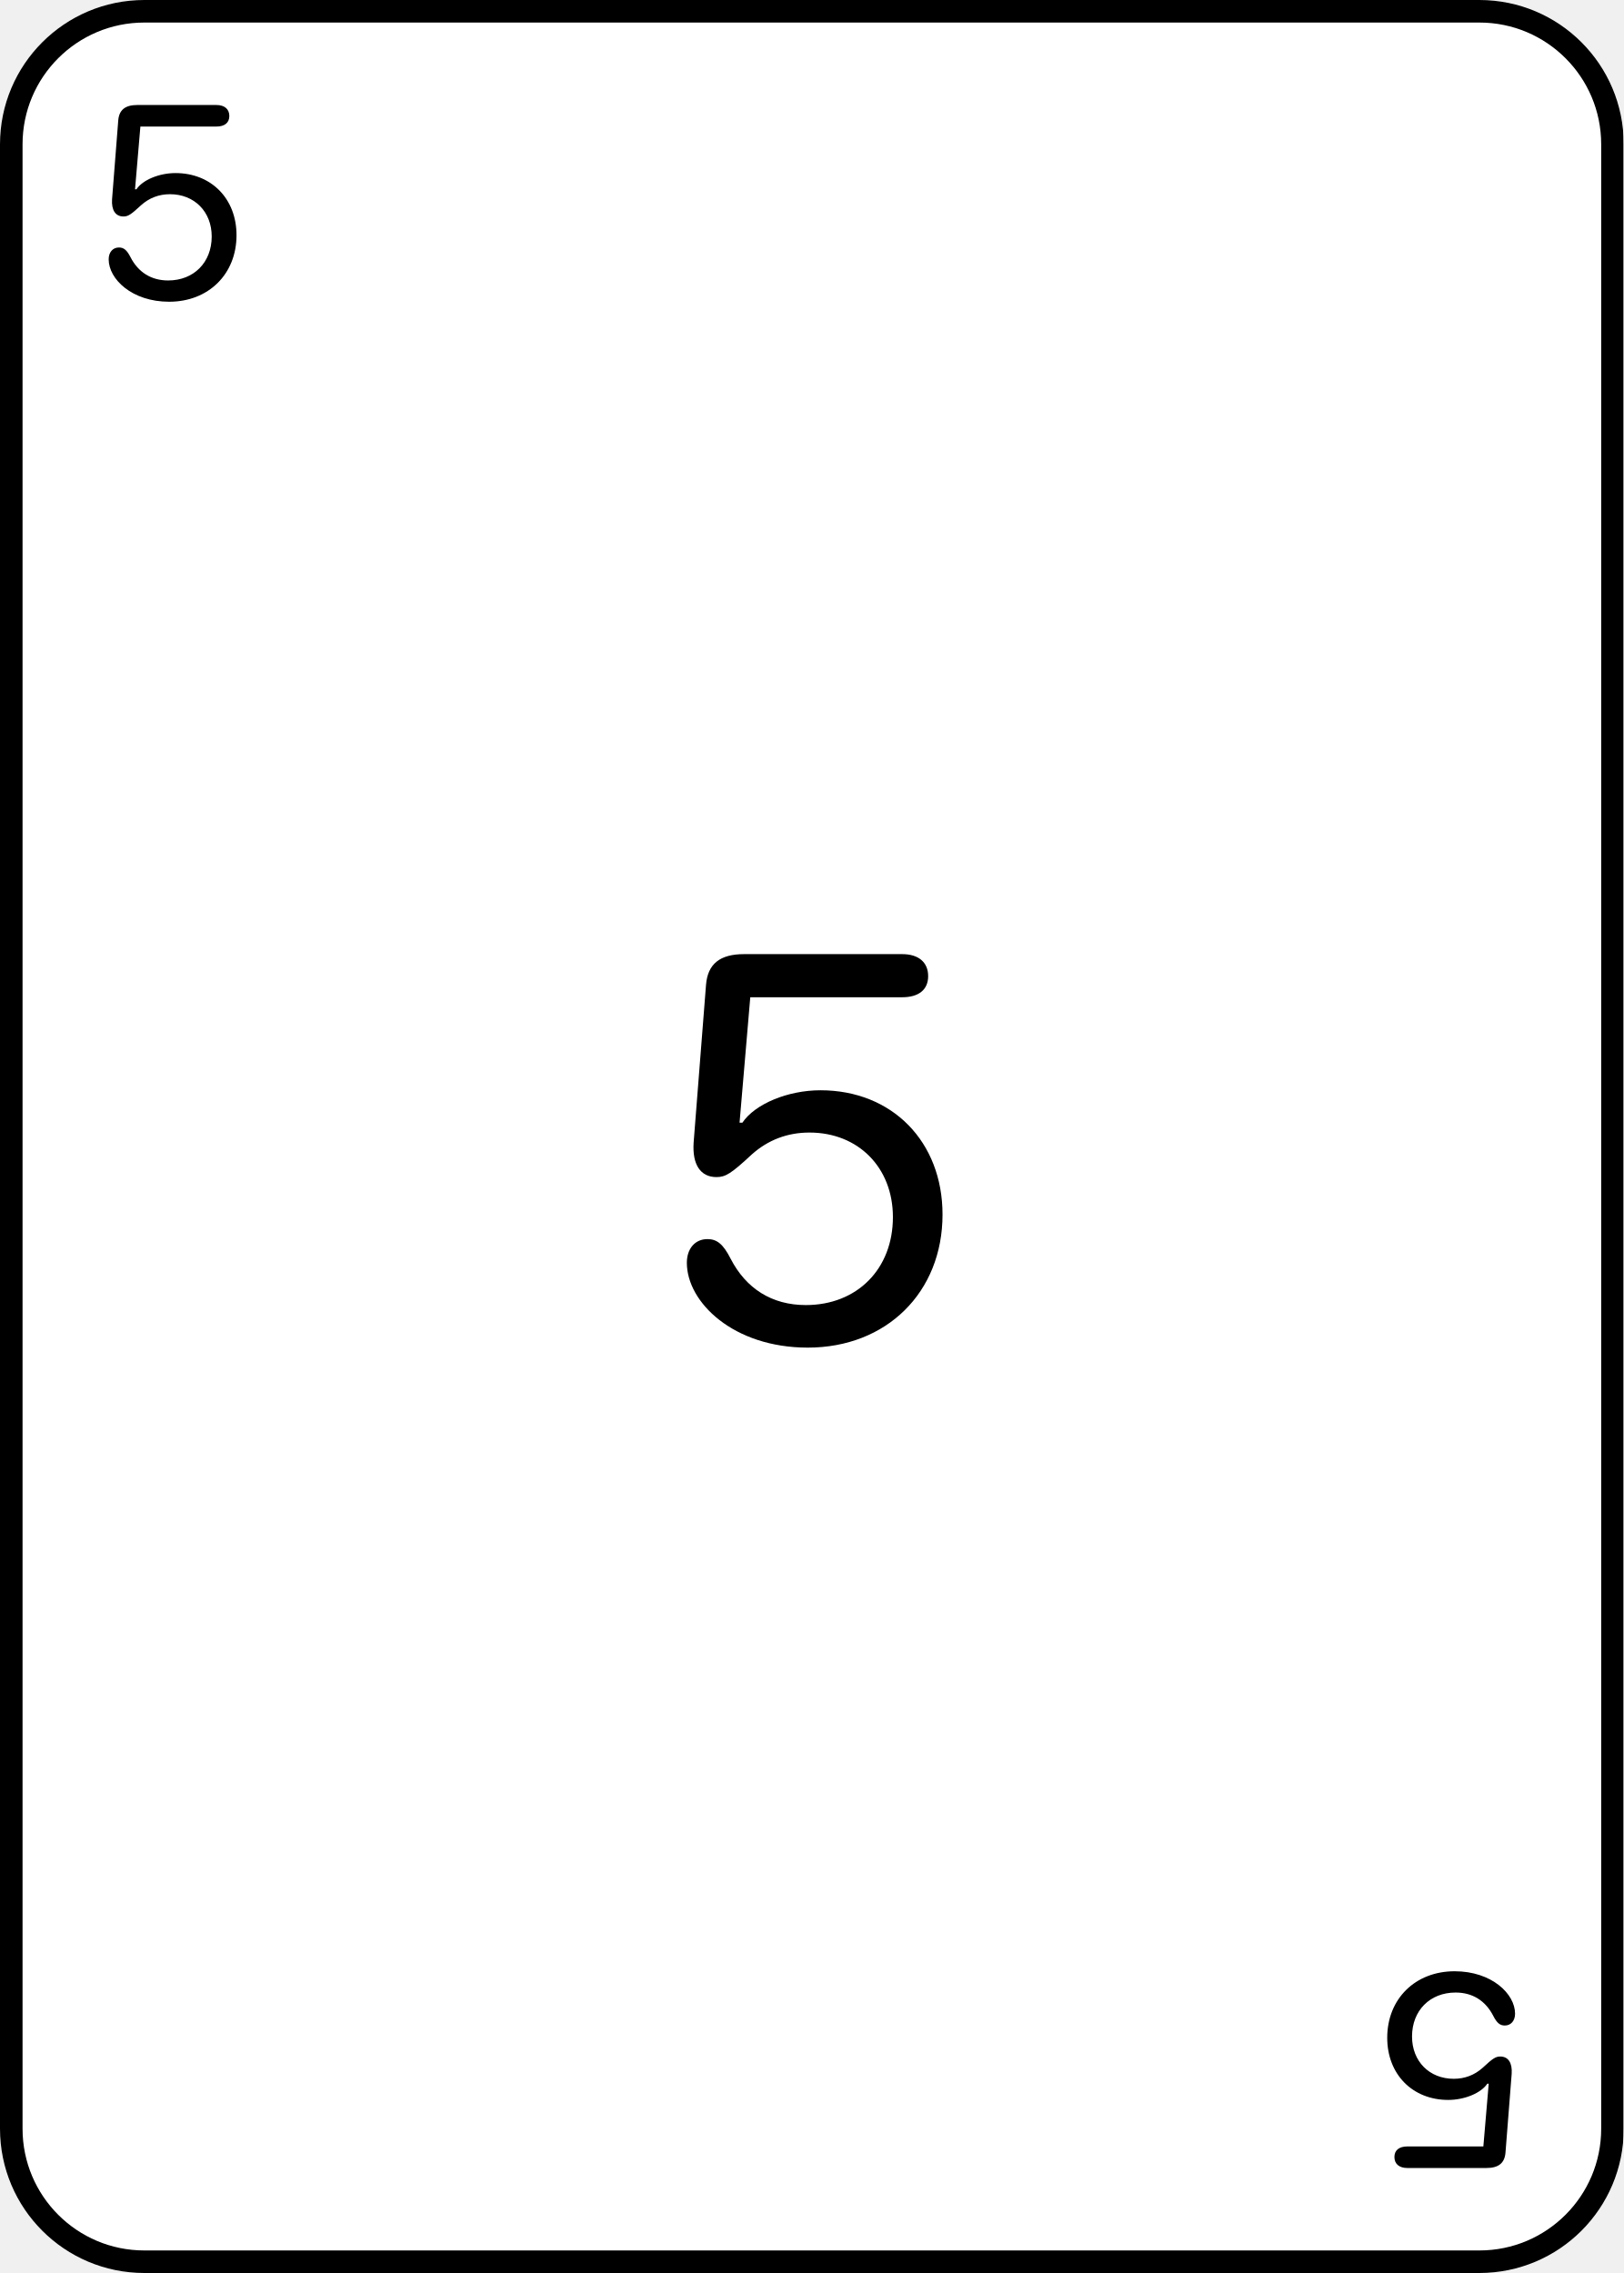
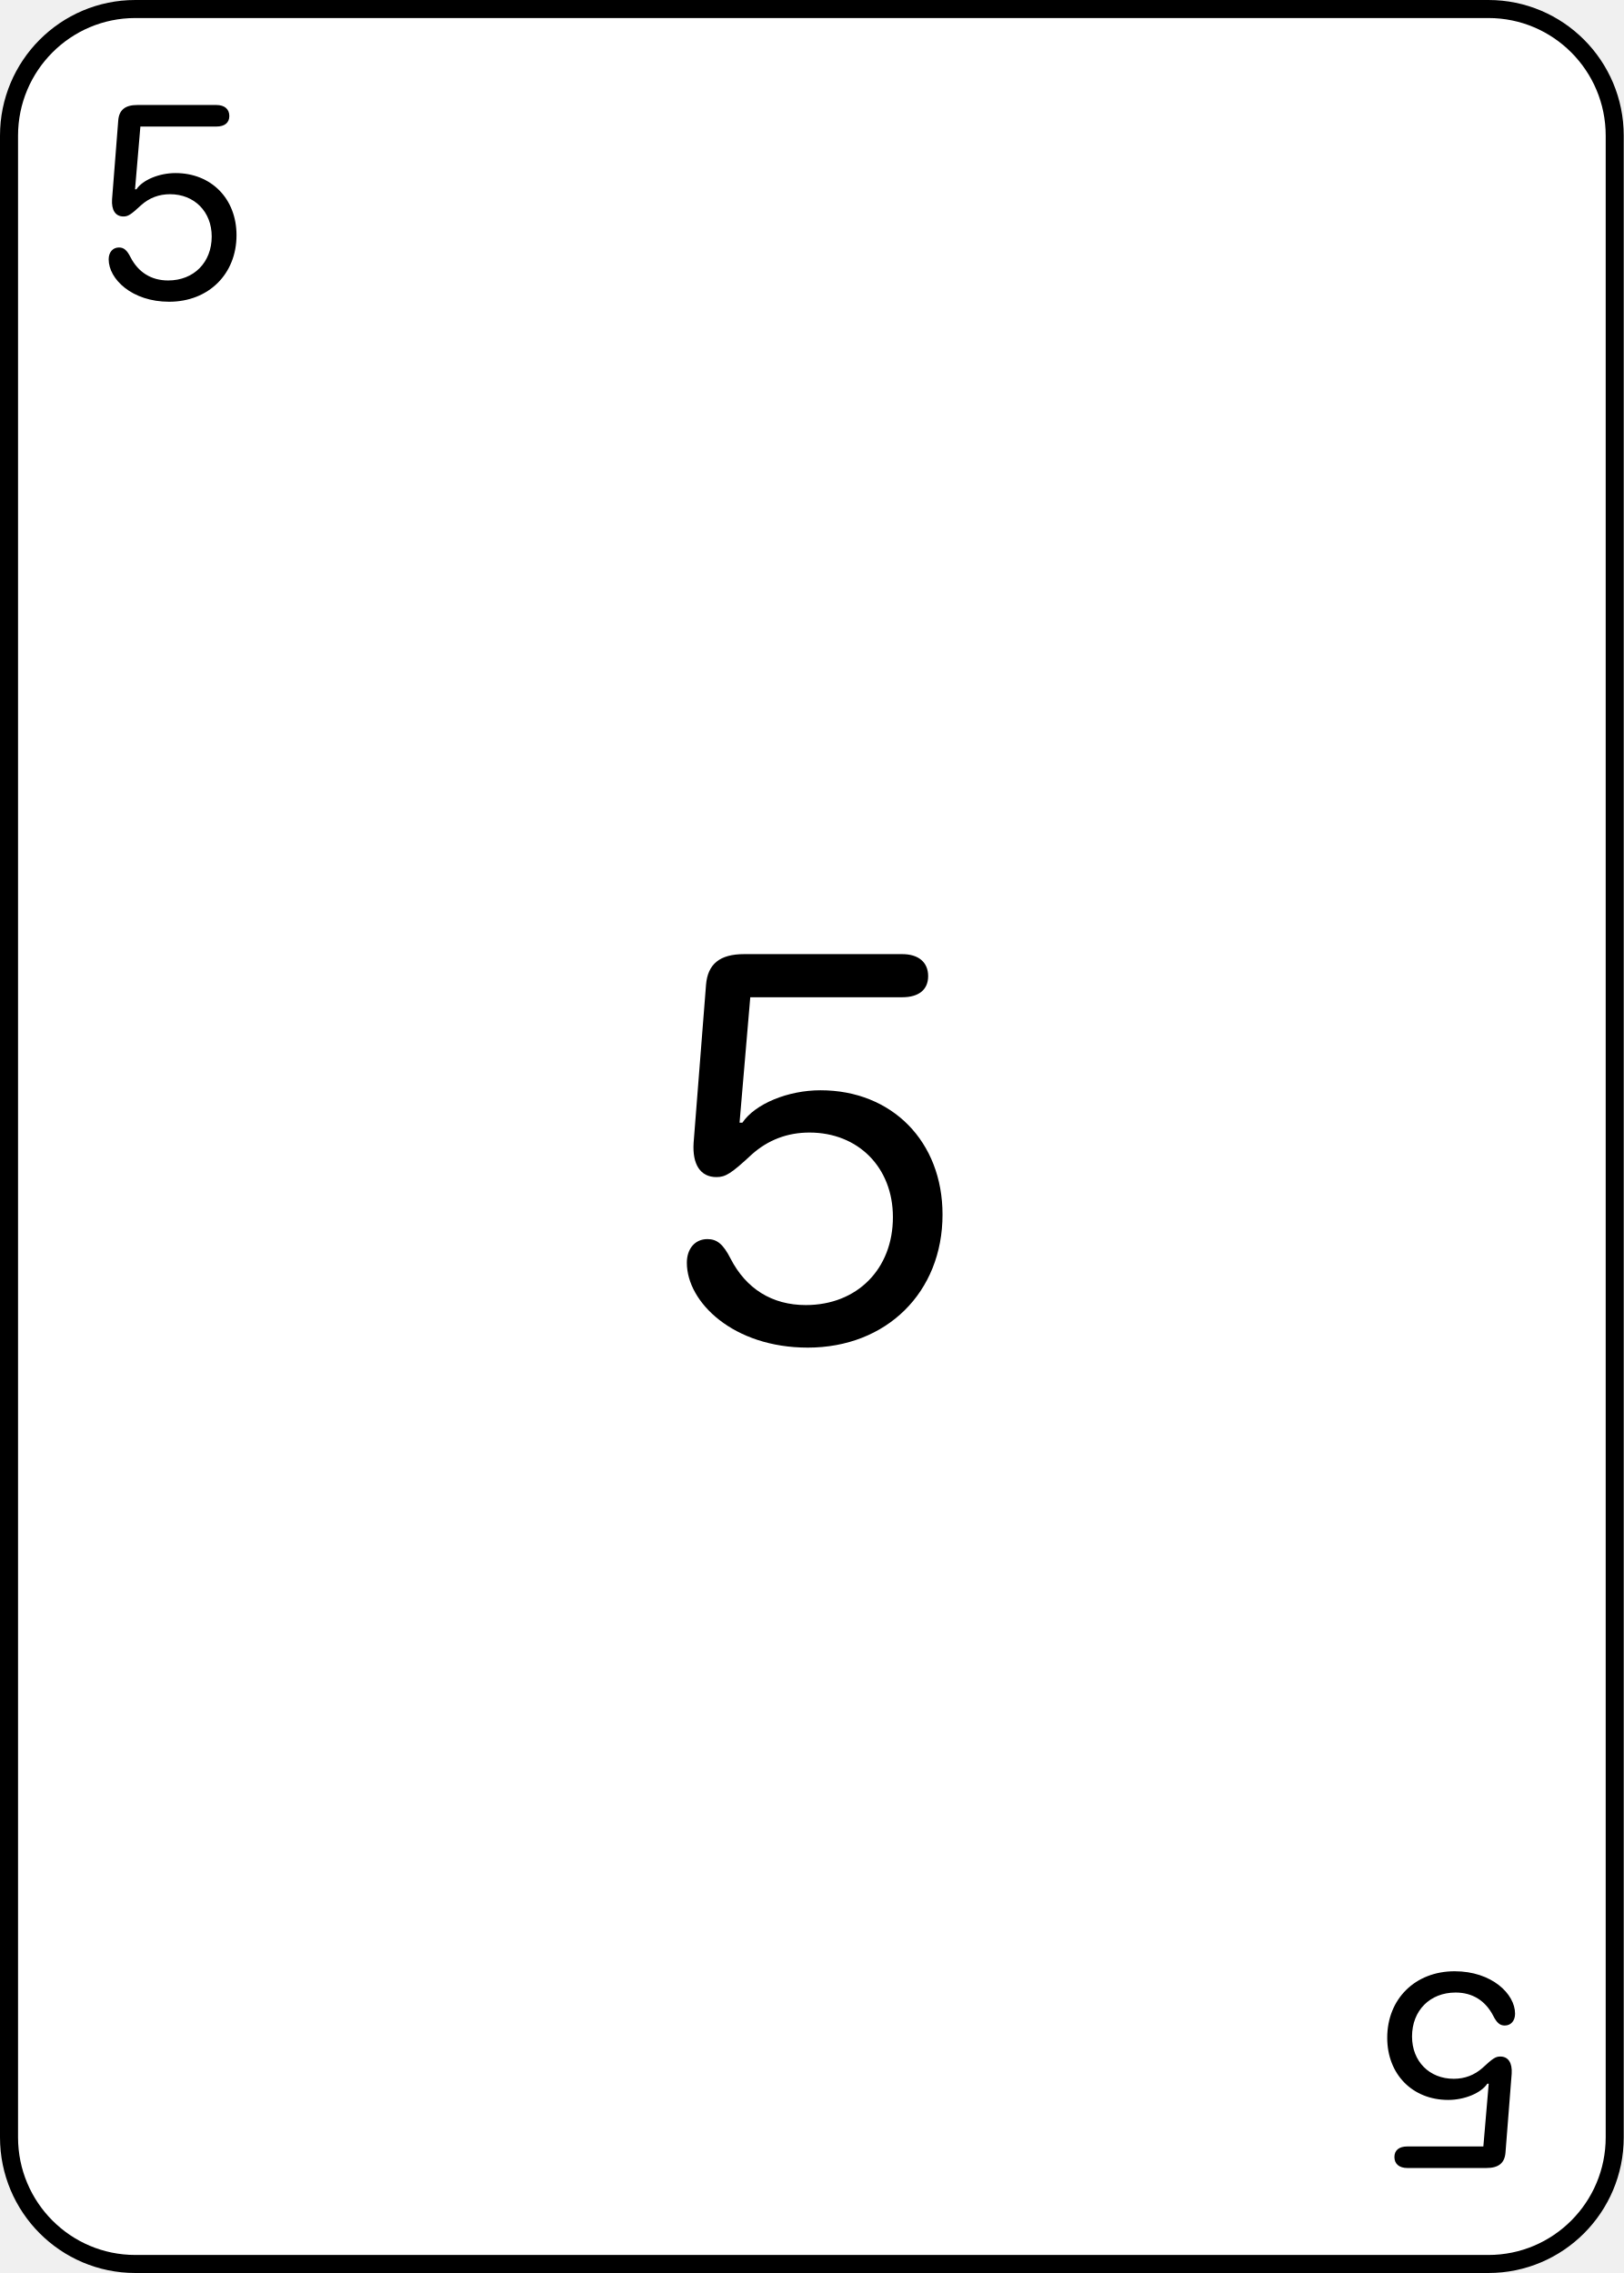
- <svg xmlns="http://www.w3.org/2000/svg" xmlns:ns1="http://vectornator.io" xmlns:xlink="http://www.w3.org/1999/xlink" height="100%" stroke-miterlimit="10" style="fill-rule:nonzero;clip-rule:evenodd;stroke-linecap:round;stroke-linejoin:round;" version="1.1" viewBox="0 0 180 252" width="100%" xml:space="preserve">
+ <svg xmlns="http://www.w3.org/2000/svg" xmlns:ns1="http://vectornator.io" height="100%" stroke-miterlimit="10" style="fill-rule:nonzero;clip-rule:evenodd;stroke-linecap:round;stroke-linejoin:round;" version="1.1" viewBox="0 0 180 252" width="100%" xml:space="preserve">
  <defs>
-     <path d="M16-4.26326e-14L164-4.26326e-14C172.837-4.26326e-14 180 7.163 180 16L180 236C180 244.837 172.837 252 164 252L16 252C7.163 252 0 244.837 0 236L0 16C0 7.163 7.163-4.26326e-14 16-4.26326e-14Z" id="Fill" />
    <clipPath id="TextBounds">
      <rect height="39" width="21.547" x="8.203" y="3" />
    </clipPath>
    <clipPath id="TextBounds_2">
      <rect height="39" width="21.547" x="150.25" y="210" />
    </clipPath>
    <clipPath id="TextBounds_3">
      <rect height="77" width="40.094" x="69.953" y="87.5" />
    </clipPath>
  </defs>
  <clipPath id="ArtboardFrame">
    <rect height="252" width="180" x="0" y="0" />
  </clipPath>
  <g clip-path="url(#ArtboardFrame)" id="Layer-1" ns1:layerName="Layer 1">
-     <g opacity="1">
-       <use fill="#ffffff" fill-rule="nonzero" stroke="none" xlink:href="#Fill" />
-       <mask height="252" id="StrokeMask" maskUnits="userSpaceOnUse" width="180" x="0" y="-4.26326e-14">
-         <rect fill="#000000" height="252" stroke="none" width="180" x="0" y="-4.26326e-14" />
-         <use fill="#ffffff" fill-rule="evenodd" stroke="none" xlink:href="#Fill" />
-       </mask>
-       <use fill="none" mask="url(#StrokeMask)" stroke="#000000" stroke-linecap="round" stroke-linejoin="round" stroke-width="5" xlink:href="#Fill" />
-     </g>
+     <path d="M16-4.26326e-14L164-4.26326e-14C172.837-4.26326e-14 180 7.163 180 16L180 236C180 244.837 172.837 252 164 252L16 252C7.163 252 0 244.837 0 236L0 16C0 7.163 7.163-4.26326e-14 16-4.26326e-14Z" fill="#ffffff" fill-rule="nonzero" opacity="1" stroke="none" />
    <path clip-path="url(#TextBounds)" d="M12.047 28.75C12.047 30.938 14.625 33.453 18.75 33.453C23.109 33.453 26.219 30.391 26.219 26.078C26.219 22.031 23.422 19.188 19.453 19.188C17.656 19.188 15.828 19.938 15.125 20.984L14.969 20.984L15.562 14.031L23.984 14.031C24.906 14.031 25.422 13.609 25.422 12.859C25.422 12.094 24.891 11.641 23.984 11.641L15.219 11.641C13.875 11.641 13.203 12.188 13.109 13.344L12.422 22.094C12.344 23.297 12.797 24 13.688 24C14.188 24 14.5 23.812 15.641 22.75C16.547 21.938 17.625 21.531 18.844 21.531C21.547 21.531 23.469 23.469 23.469 26.219C23.469 29.094 21.484 31.094 18.641 31.094C16.766 31.094 15.328 30.188 14.469 28.516C14.062 27.719 13.719 27.438 13.188 27.438C12.5 27.438 12.047 27.969 12.047 28.75Z" fill="#000000" opacity="1" stroke="none" />
    <path clip-path="url(#TextBounds_2)" d="M167.953 223.25C167.953 221.062 165.375 218.547 161.25 218.547C156.891 218.547 153.781 221.609 153.781 225.922C153.781 229.969 156.578 232.812 160.547 232.812C162.344 232.812 164.172 232.062 164.875 231.016L165.031 231.016L164.438 237.969L156.016 237.969C155.094 237.969 154.578 238.391 154.578 239.141C154.578 239.906 155.109 240.359 156.016 240.359L164.781 240.359C166.125 240.359 166.797 239.812 166.891 238.656L167.578 229.906C167.656 228.703 167.203 228 166.312 228C165.812 228 165.5 228.188 164.359 229.25C163.453 230.062 162.375 230.469 161.156 230.469C158.453 230.469 156.531 228.531 156.531 225.781C156.531 222.906 158.516 220.906 161.359 220.906C163.234 220.906 164.672 221.812 165.531 223.484C165.938 224.281 166.281 224.562 166.812 224.562C167.5 224.562 167.953 224.031 167.953 223.25Z" fill="#000000" opacity="1" stroke="none" />
    <path clip-path="url(#TextBounds_3)" d="M76.141 140C76.141 144.375 81.297 149.406 89.547 149.406C98.266 149.406 104.484 143.281 104.484 134.656C104.484 126.562 98.891 120.875 90.953 120.875C87.359 120.875 83.703 122.375 82.297 124.469L81.984 124.469L83.172 110.562L100.016 110.562C101.859 110.562 102.891 109.719 102.891 108.219C102.891 106.688 101.828 105.781 100.016 105.781L82.484 105.781C79.797 105.781 78.453 106.875 78.266 109.188L76.891 126.688C76.734 129.094 77.641 130.5 79.422 130.5C80.422 130.5 81.047 130.125 83.328 128C85.141 126.375 87.297 125.562 89.734 125.562C95.141 125.562 98.984 129.438 98.984 134.938C98.984 140.688 95.016 144.688 89.328 144.688C85.578 144.688 82.703 142.875 80.984 139.531C80.172 137.938 79.484 137.375 78.422 137.375C77.047 137.375 76.141 138.438 76.141 140Z" fill="#000000" opacity="1" stroke="none" />
+     <path d="M15 1L165 1C172.732 1 179 7.288 179 15.045L179 236.955C179 244.712 172.732 251 165 251L15 251C7.268 251 1 244.712 1 236.955L1 15.045C1 7.288 7.268 1 15 1Z" fill="none" opacity="1" stroke="#000000" stroke-linecap="round" stroke-linejoin="round" stroke-width="2" />
  </g>
</svg>
